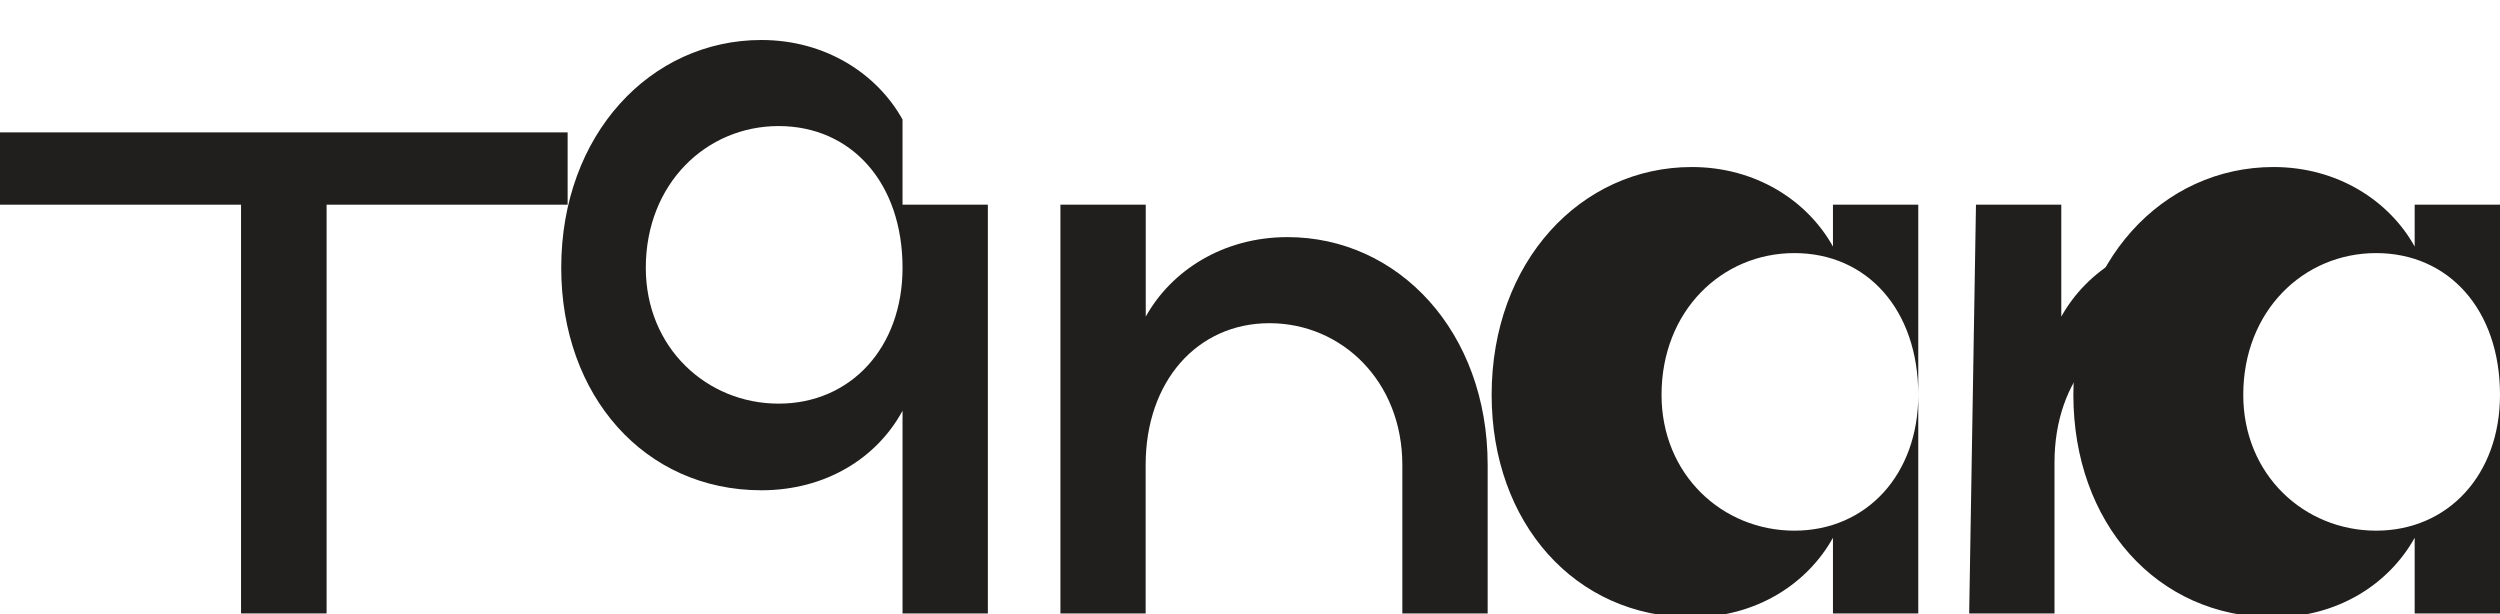
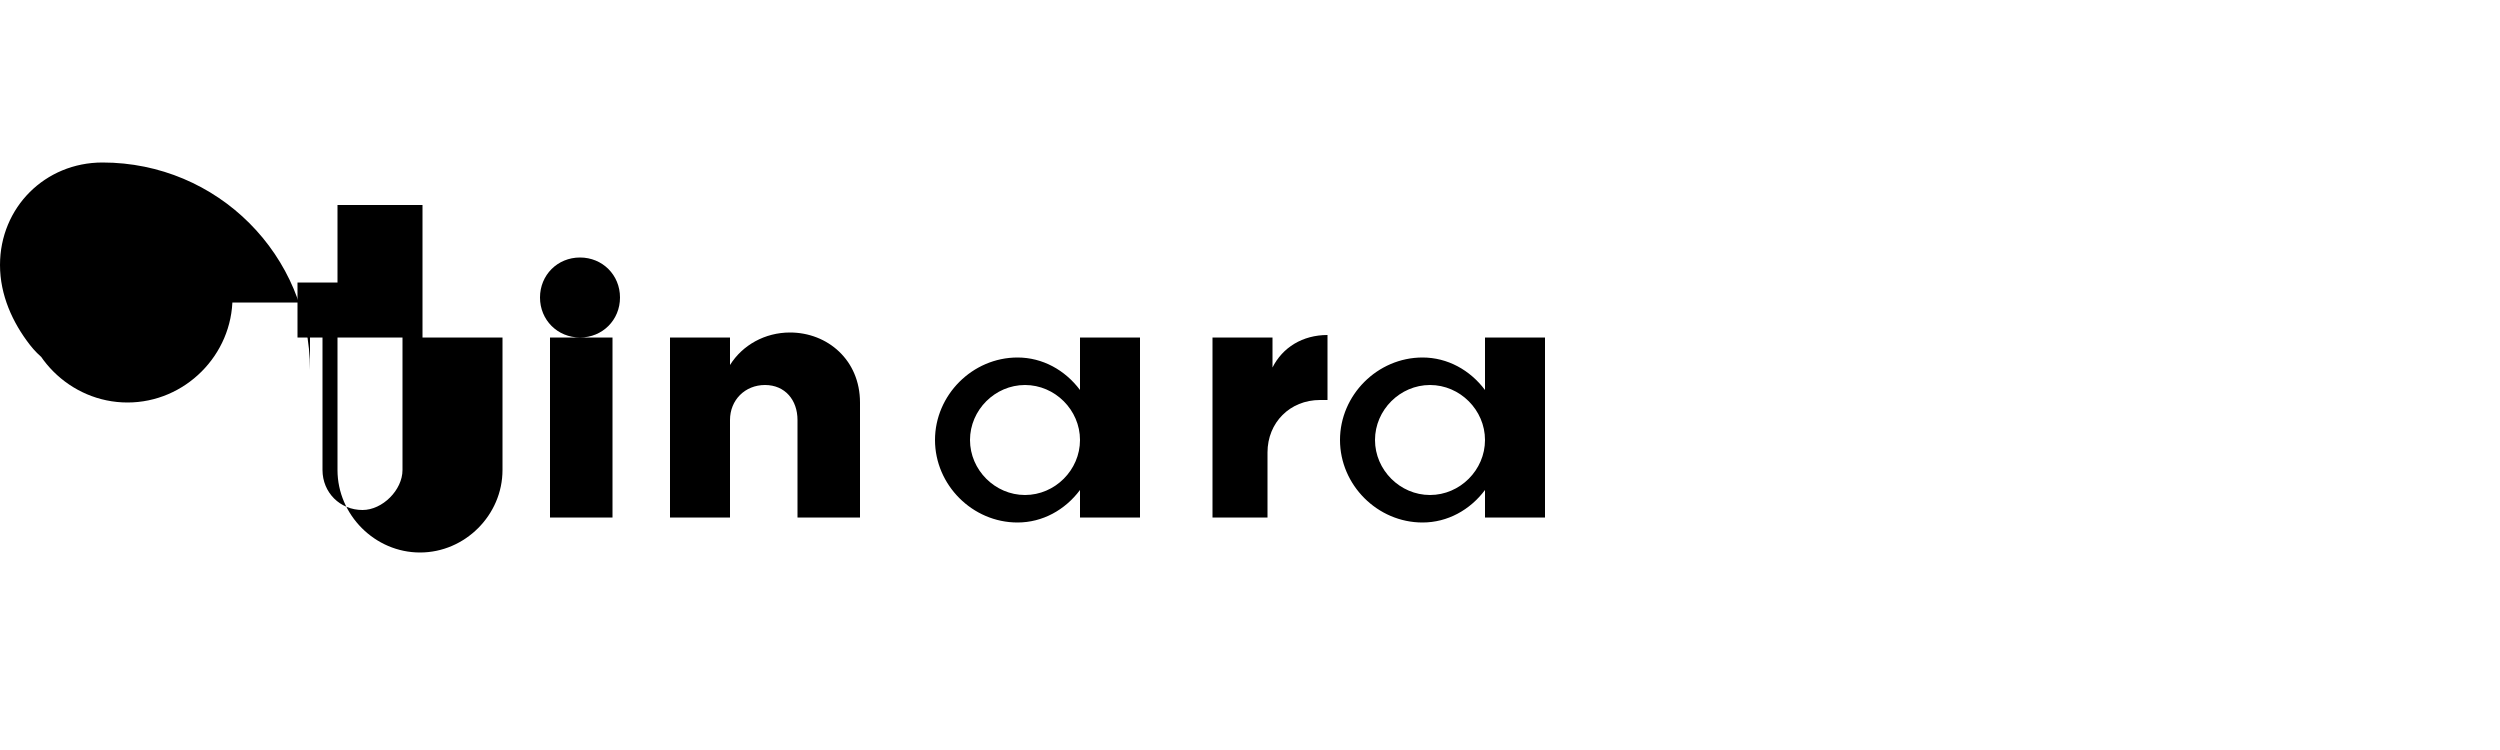
- <svg xmlns="http://www.w3.org/2000/svg" width="2000" height="491" viewBox="0 0 2000 491" fill="none">
-   <path d="M192.834 163.743H0V105.908H454.103V163.743H261.272V490.75H192.834V163.743Z" fill="#201F1E" />
-   <path d="M722.029 253.308V163.743H790.288V490.75H722.029V328.601C701.554 366.425 660.579 392.215 609.117 392.215C515.688 392.215 448.98 316.634 448.98 214.248C448.98 107.575 520.449 32 609.117 32C660.103 32 701.554 58.75 722.029 95.614V163.743H722.029ZM622.923 100.853C564.832 100.853 516.64 147.124 516.64 214.248C516.64 278.105 565.308 322.908 622.923 322.908C680.538 322.908 722.029 278.105 722.029 214.248C722.029 146.16 681.014 100.853 622.923 100.853Z" fill="#201F1E" />
-   <path d="M848.337 163.743H916.6V253.308C937.075 216.444 978.526 189.693 1030 189.693C1118.66 189.693 1190.13 265.275 1190.13 371.948V490.75H1121.87V371.948C1121.87 304.824 1073.2 258.552 1015.59 258.552C957.974 258.552 916.523 304.824 916.523 371.948V490.75H848.337V163.743Z" fill="#201F1E" />
-   <path d="M1534.62 163.743V490.75H1466.36V430.222C1445.89 467.087 1404.91 493.837 1353.45 493.837C1260.02 493.837 1193.31 418.255 1193.31 315.869C1193.31 209.196 1264.78 133.621 1353.45 133.621C1404.44 133.621 1445.89 160.373 1466.36 197.237V163.743H1534.62ZM1435.52 202.474C1377.43 202.474 1329.23 248.745 1329.23 315.869C1329.23 379.725 1377.9 424.529 1435.52 424.529C1493.13 424.529 1534.62 379.725 1534.62 315.869C1534.62 247.781 1493.61 202.474 1435.52 202.474Z" fill="#201F1E" />
-   <path d="M1580.78 163.743H1649.03V253.308C1669.51 216.444 1710.96 189.693 1762.43 189.693C1787.03 189.693 1805.51 193.301 1819.5 200.523L1789.77 263.317C1777.88 259.036 1761.68 256.65 1742.66 256.65C1685.05 256.65 1643.6 302.922 1643.6 370.046V490.75H1575.34L1580.78 163.743Z" fill="#201F1E" />
-   <path d="M2000 163.743V490.75H1931.74V430.222C1911.27 467.087 1870.29 493.837 1818.82 493.837C1725.39 493.837 1658.69 418.255 1658.69 315.869C1658.69 209.196 1730.15 133.621 1818.82 133.621C1869.8 133.621 1911.27 160.373 1931.74 197.237V163.743H2000ZM1900.89 202.474C1842.8 202.474 1794.61 248.745 1794.61 315.869C1794.61 379.725 1843.28 424.529 1900.89 424.529C1958.51 424.529 2000 379.725 2000 315.869C2000 247.781 1958.99 202.474 1900.89 202.474Z" fill="#201F1E" />
+ <svg xmlns="http://www.w3.org/2000/svg" viewBox="0 0 100 30" width="100" height="30">
+   <path d="M12.4 14.8c0-4.6-3.7-8.3-8.3-8.3C1.8 6.5 0 8.3 0 10.6c0 1.2 0.5 2.3 1.2 3.2 0.7 0.9 1.8 1.4 3 1.4 0.6 0 1.2-0.1 1.7-0.4 0.5-0.3 0.9-0.7 1.2-1.2 0.3-0.5 0.4-1.1 0.4-1.7 0-1.8-1.5-3.3-3.3-3.3 -0.9 0-1.7 0.4-2.3 1 -0.6 0.6-1 1.4-1 2.3 0 2.3 1.9 4.2 4.2 4.2 2.3 0 4.2-1.9 4.2-4.2V11c0-0.6-0.5-1.1-1.1-1.1 -0.6 0-1.1 0.5-1.1 1.1v1.1c0 1.2-1 2.2-2.2 2.2 -1.2 0-2.2-1-2.2-2.2 0-1.2 1-2.2 2.2-2.2 0.6 0 1.1 0.2 1.5 0.6 0.4 0.4 0.7 1 0.7 1.6H12.4z" fill="#000" />
+   <path d="M16.9 8.2v5.3h-4V18.8c0 0.9 0.7 1.6 1.6 1.6 0.4 0 0.8-0.2 1.1-0.5 0.3-0.3 0.5-0.7 0.5-1.1V13.5h4v5.3c0 1.8-1.5 3.3-3.3 3.3 -1.8 0-3.3-1.5-3.3-3.3V13.5h-1.6v-2.2h1.6V8.2H16.9z" fill="#000" />
+   <path d="M22 13.5h2.5v7.2H22V13.5z M23.2 10.3c0.9 0 1.6 0.7 1.6 1.6S24.1 13.5 23.2 13.5 21.6 12.8 21.6 11.9 22.3 10.3 23.2 10.3z" fill="#000" />
+   <path d="M26.8 13.5h2.4v1.1c0.5-0.8 1.4-1.3 2.4-1.3 1.5 0 2.8 1.1 2.8 2.8v4.6h-2.5v-3.9c0-0.8-0.5-1.4-1.3-1.4 -0.8 0-1.4 0.6-1.4 1.4v3.9H26.8V13.5z" fill="#000" />
+   <path d="M43.2 13.5h2.4v7.2H43.2V19.6c-0.6 0.8-1.5 1.3-2.5 1.3 -1.8 0-3.3-1.5-3.3-3.3s1.5-3.3 3.3-3.3c1 0 1.9 0.5 2.5 1.3V13.5z M43.2 17.6c0-1.2-1-2.2-2.2-2.2 -1.2 0-2.2 1-2.2 2.2s1 2.2 2.2 2.2C42.2 19.8 43.2 18.8 43.2 17.6z" fill="#000" />
+   <path d="M48.5 13.5h2.4v1.2c0.4-0.8 1.2-1.3 2.2-1.3v2.6c-0.1 0-0.2 0-0.3 0 -1.2 0-2.1 0.9-2.1 2.1v2.6H48.5V13.5z" fill="#000" />
+   <path d="M59.4 13.5h2.4v7.2H59.4V19.6c-0.6 0.8-1.5 1.3-2.5 1.3 -1.8 0-3.3-1.5-3.3-3.3s1.5-3.3 3.3-3.3c1 0 1.9 0.5 2.5 1.3V13.5z M59.4 17.6c0-1.2-1-2.2-2.2-2.2 -1.2 0-2.2 1-2.2 2.2s1 2.2 2.2 2.2C58.4 19.8 59.4 18.8 59.4 17.6z" fill="#000" />
</svg>
